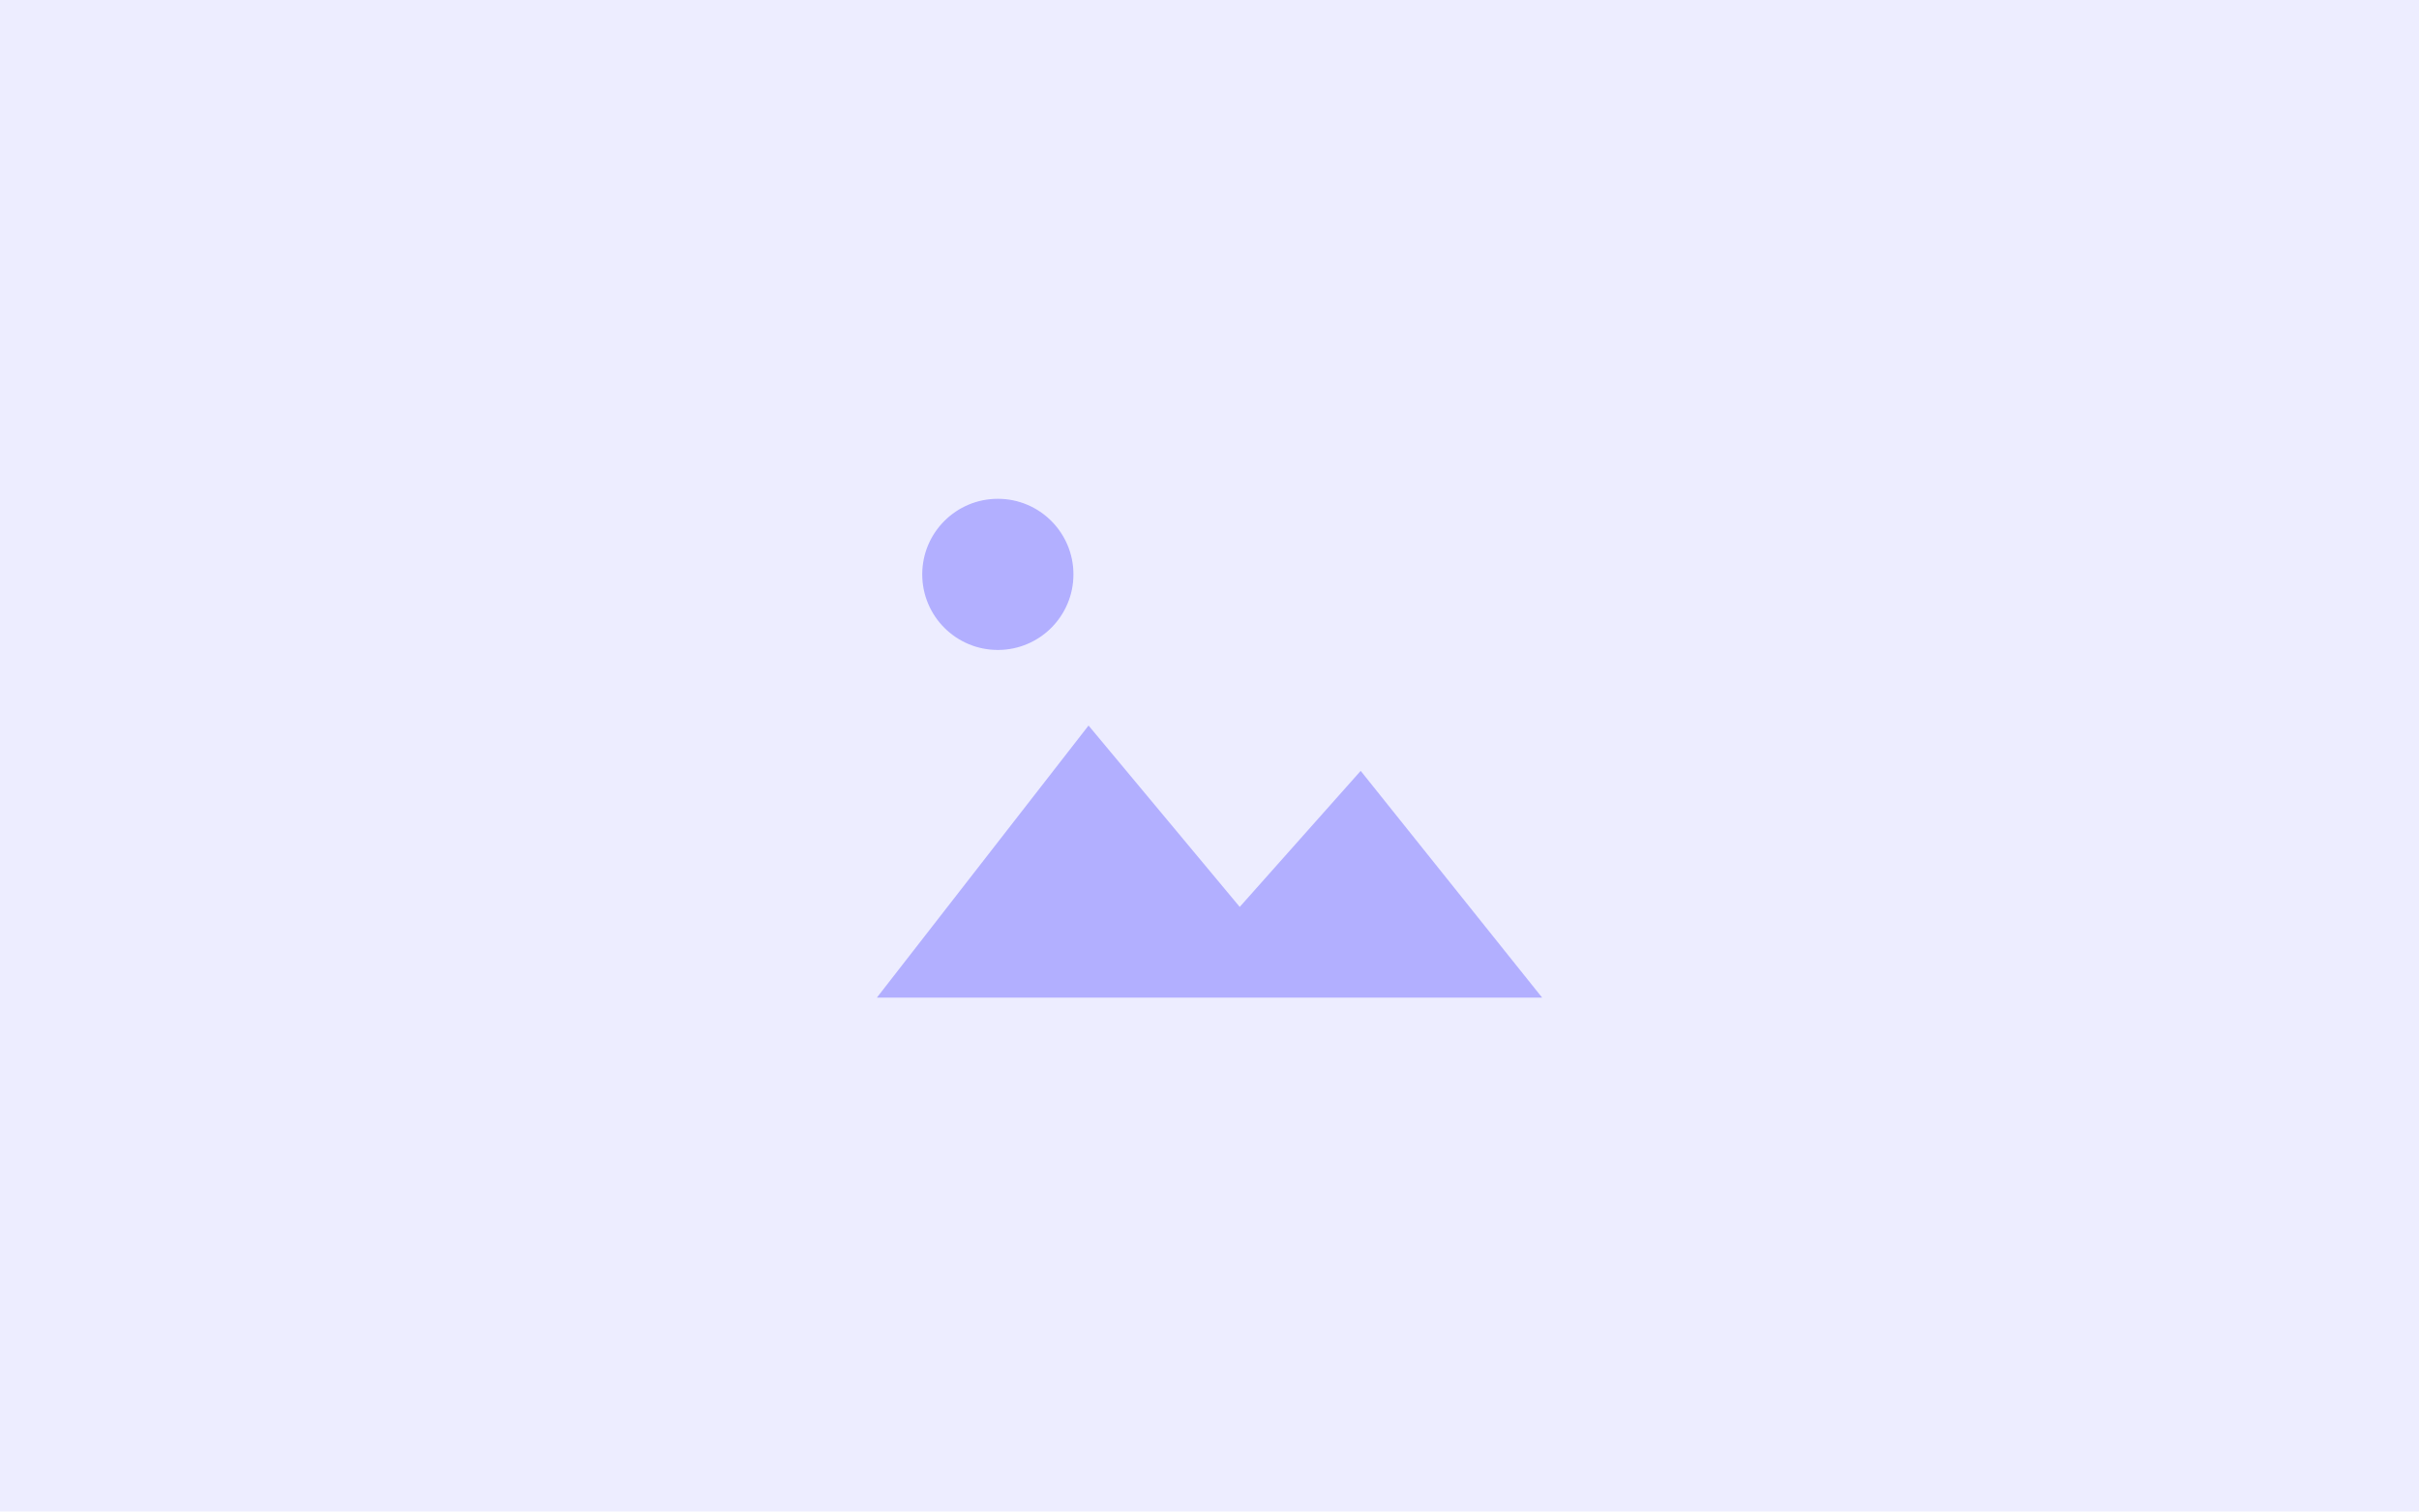
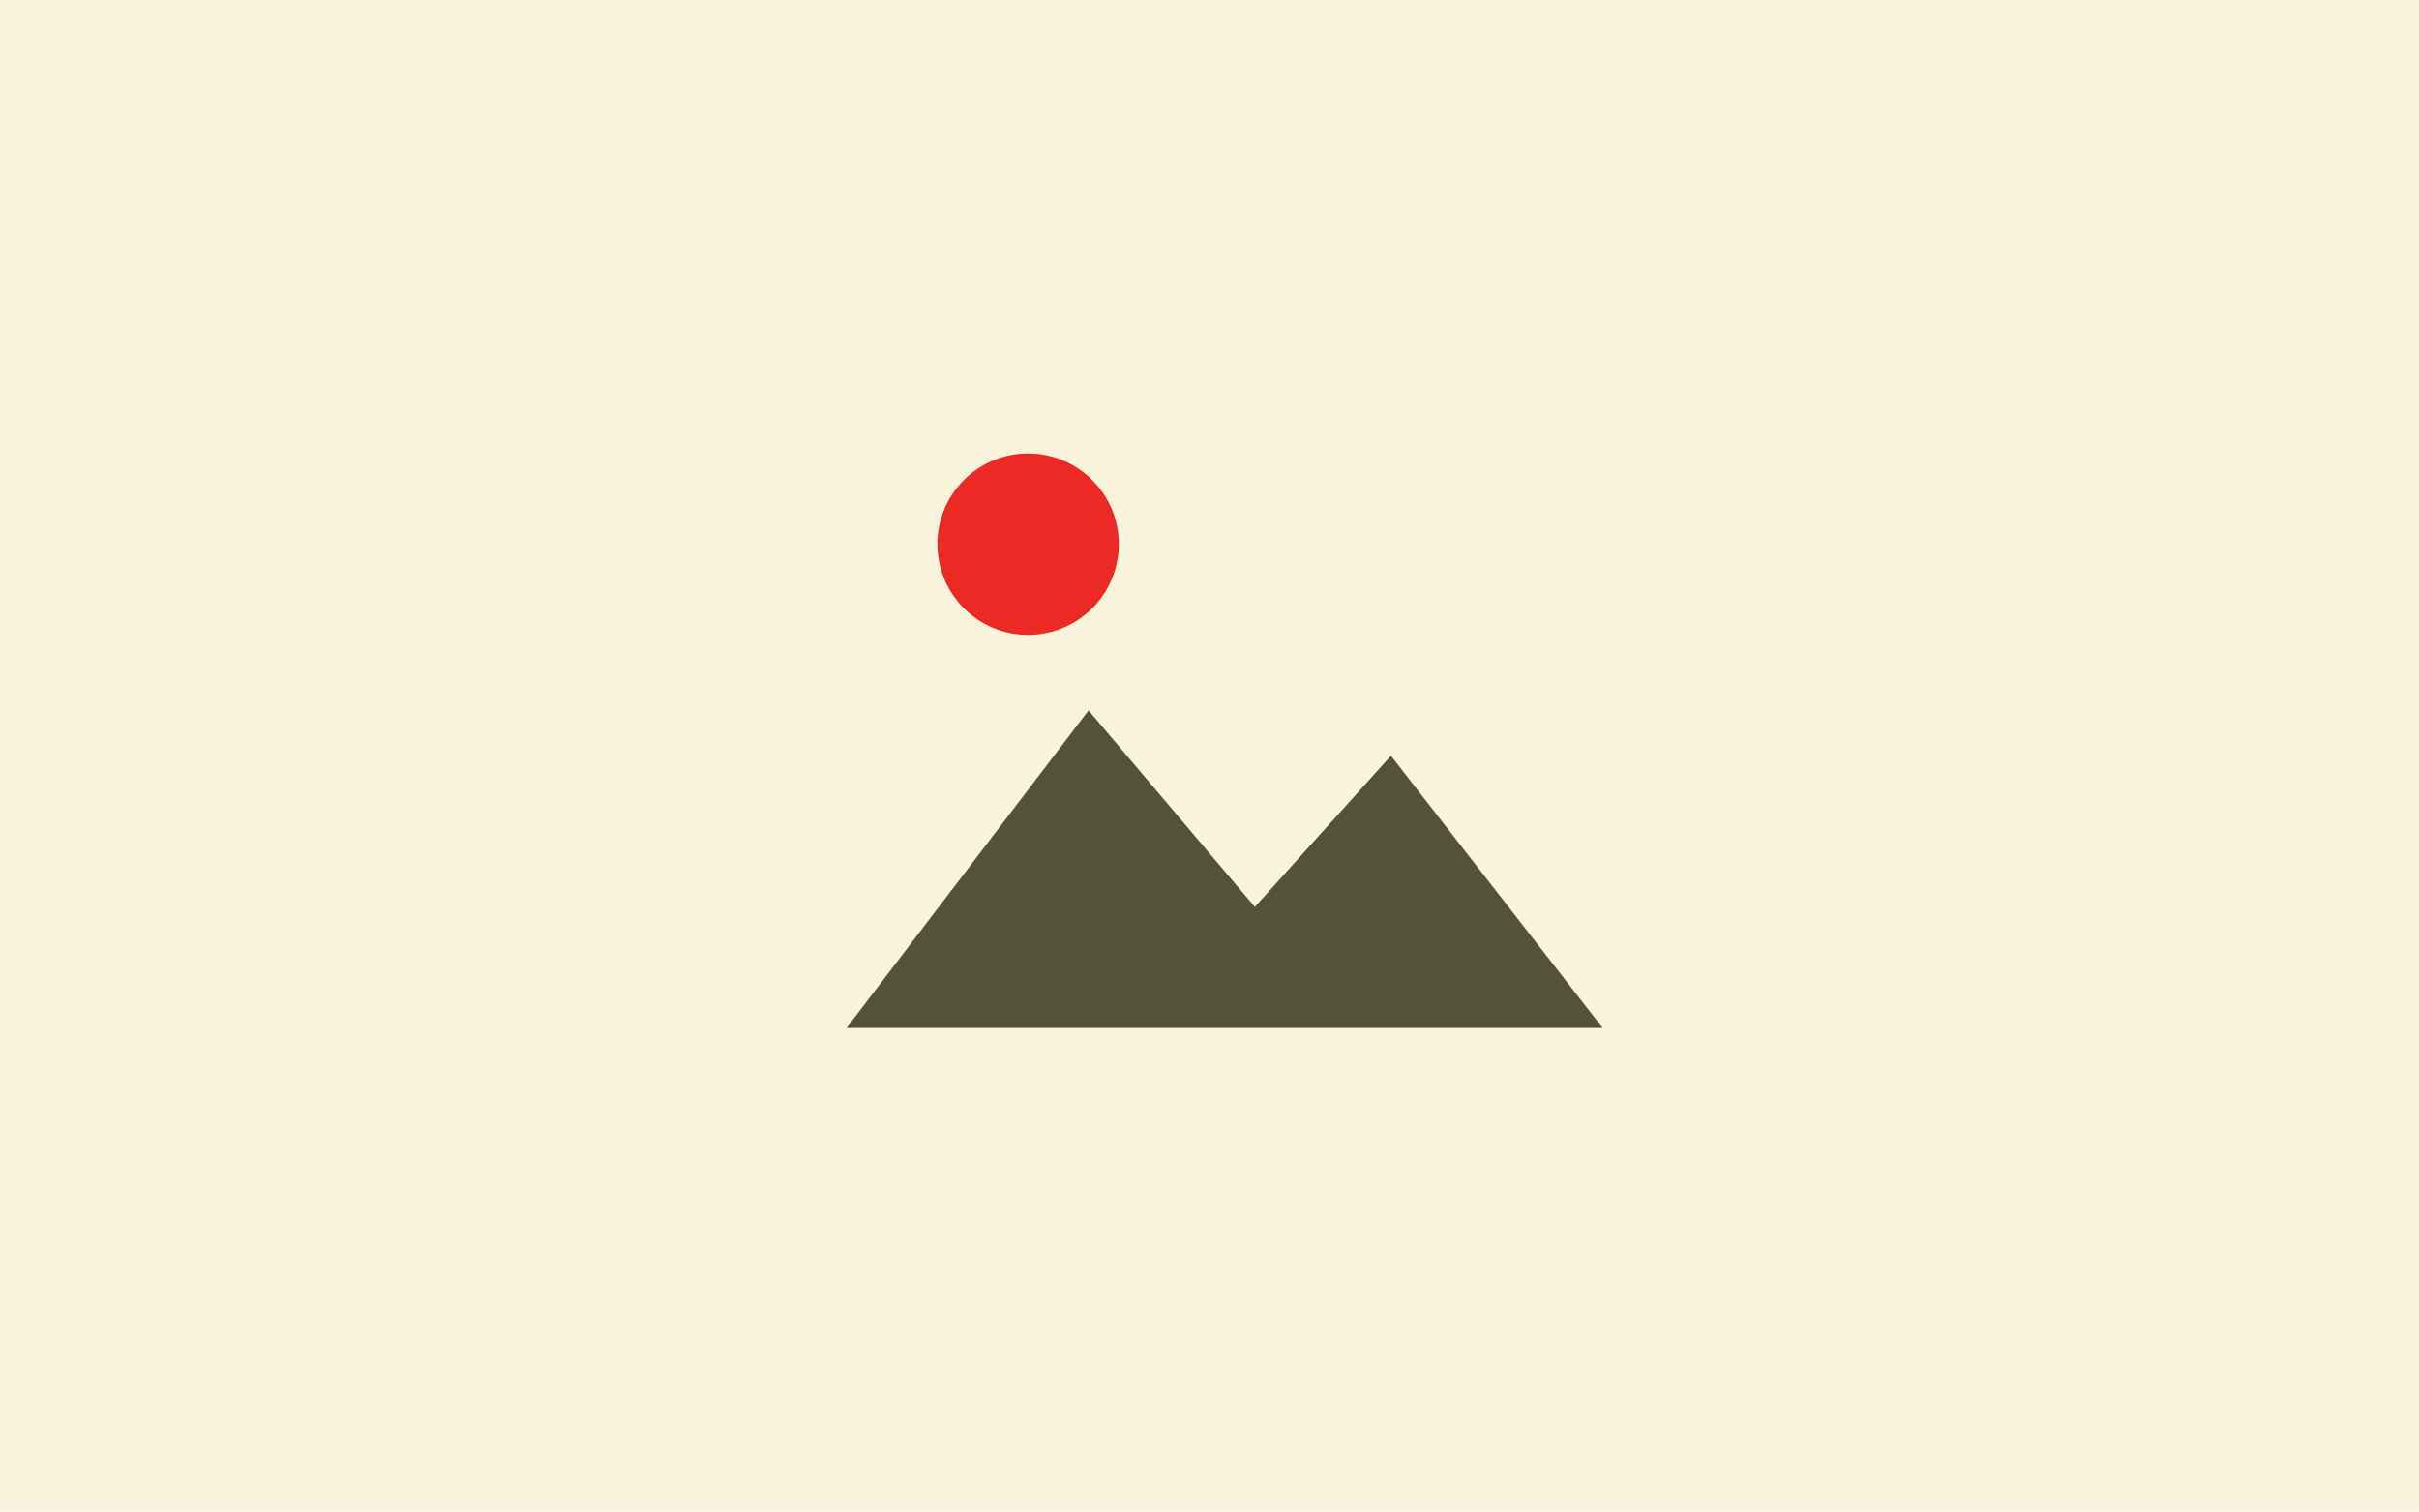
<svg xmlns="http://www.w3.org/2000/svg" viewBox="0 0 160 100">
-   <rect width="160" height="100" fill="#8b85ff" fill-opacity="0.15" />
-   <path d="M58 66l14-18 10 12 8-9 12 15z" fill="#8b85ff" fill-opacity="0.6" />
-   <circle cx="66" cy="38" r="5" fill="#8b85ff" fill-opacity="0.6" />
+   <rect width="160" height="100" fill="#f8f3db" />
+   <path d="M56 68l16-21 11 13 9-10 14 18z" fill="#1f1c06" fill-opacity="0.75" />
+   <circle cx="68" cy="36" r="6" fill="#eb2a23" />
</svg>
